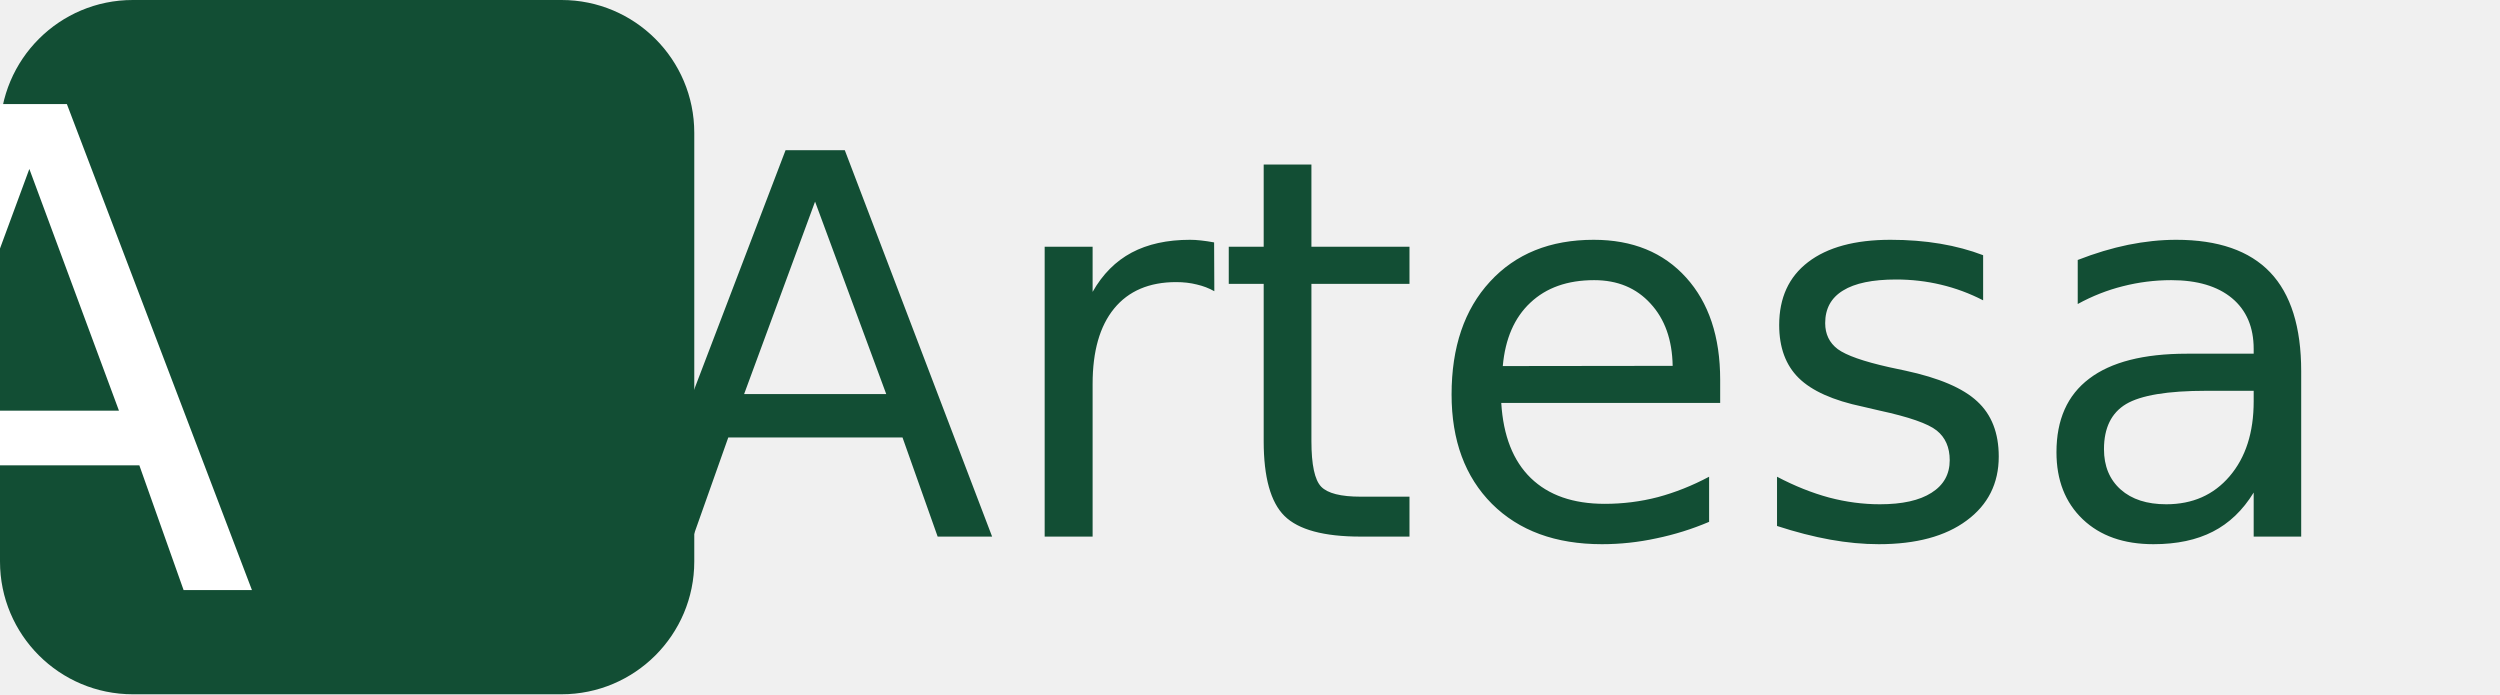
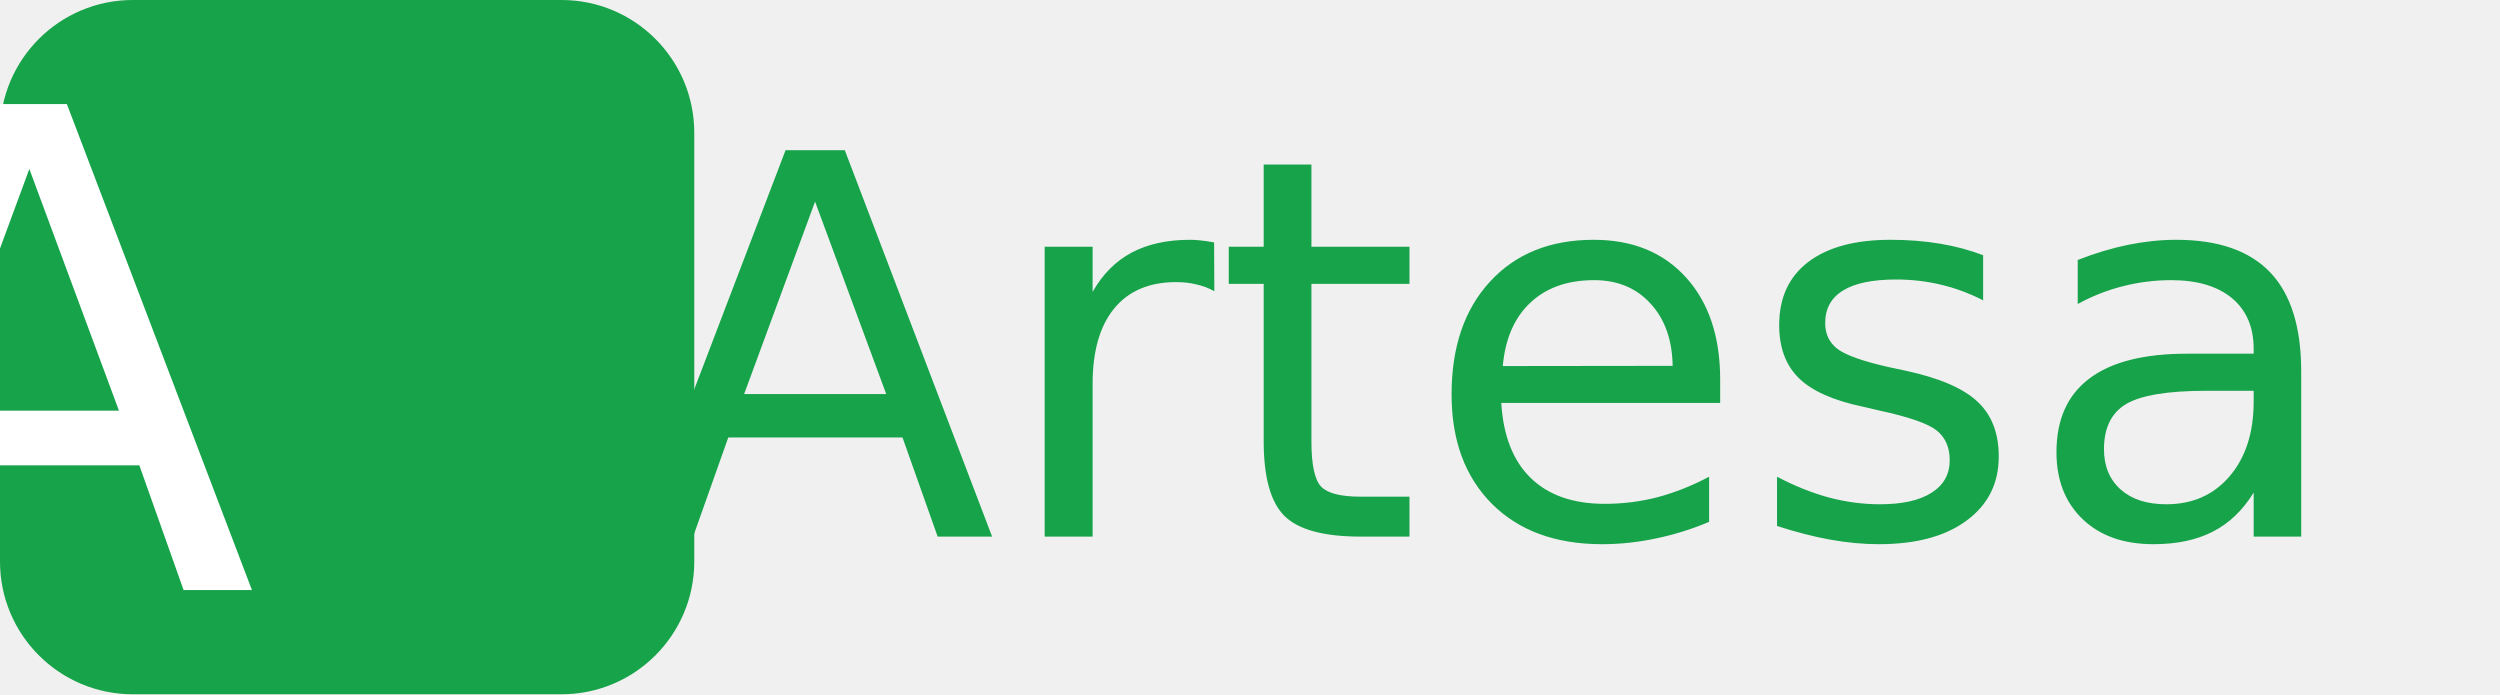
<svg xmlns="http://www.w3.org/2000/svg" width="180.044" height="50" viewBox="0 0 180.044 50" fill="none" version="1.1" id="svg2" xml:space="preserve">
  <defs id="defs2" />
  <path d="m 26.004,9.562 h 5.859 V 29.25 c 0,1.81 -0.404,3.412 -1.211,4.805 -0.794,1.38 -1.921,2.448 -3.379,3.203 -1.458,0.755 -3.105,1.133 -4.941,1.133 -3.008,0 -5.351,-0.762 -7.031,-2.285 -1.68,-1.536 -2.52,-3.704 -2.52,-6.504 h 5.899 c 0,1.393 0.293,2.422 0.879,3.086 0.586,0.664 1.51,0.996 2.773,0.996 1.12,0 2.012,-0.384 2.676,-1.152 0.664,-0.768 0.996,-1.862 0.996,-3.281 z" fill="#ffffff" id="path2" />
-   <text xml:space="preserve" style="font-size:38.174px;text-align:center;text-anchor:middle;fill:#124e34;fill-opacity:1;stroke-width:0.797" x="121.739" y="38.644" id="text2">
-     <tspan id="tspan2" x="121.739" y="38.644" style="font-style:normal;font-variant:normal;font-weight:normal;font-stretch:normal;font-family:'DejaVu Sans';-inkscape-font-specification:'DejaVu Sans';fill:#124e34;fill-opacity:1;stroke-width:0.797">Artesa</tspan>
+   <text xml:space="preserve" style="font-size:38.174px;text-align:center;text-anchor:middle;fill:#16a34a;fill-opacity:1;stroke-width:0.797" x="121.739" y="38.644" id="text2">
+     <tspan id="tspan2" x="121.739" y="38.644" style="font-style:normal;font-variant:normal;font-weight:normal;font-stretch:normal;font-family:'DejaVu Sans';-inkscape-font-specification:'DejaVu Sans';fill:#16a34a;fill-opacity:1;stroke-width:0.797">Artesa</tspan>
  </text>
-   <rect style="fill:#124e34;fill-opacity:1;stroke-width:1.002" id="rect2" width="50" height="50" x="0" y="0" ry="9.562" />
+   <rect style="fill:#16a34a;fill-opacity:1;stroke-width:1.002" id="rect2" width="50" height="50" x="0" y="0" ry="9.562" />
  <text xml:space="preserve" style="font-style:normal;font-variant:normal;font-weight:normal;font-stretch:normal;font-size:48px;font-family:'DejaVu Sans';-inkscape-font-specification:'DejaVu Sans';text-align:center;text-anchor:middle;fill:#ffffff;fill-opacity:1;stroke-width:1.002" x="25.012" y="42.496" id="text3">
    <tspan id="tspan3" x="25.012" y="42.496">A</tspan>
  </text>
</svg>
